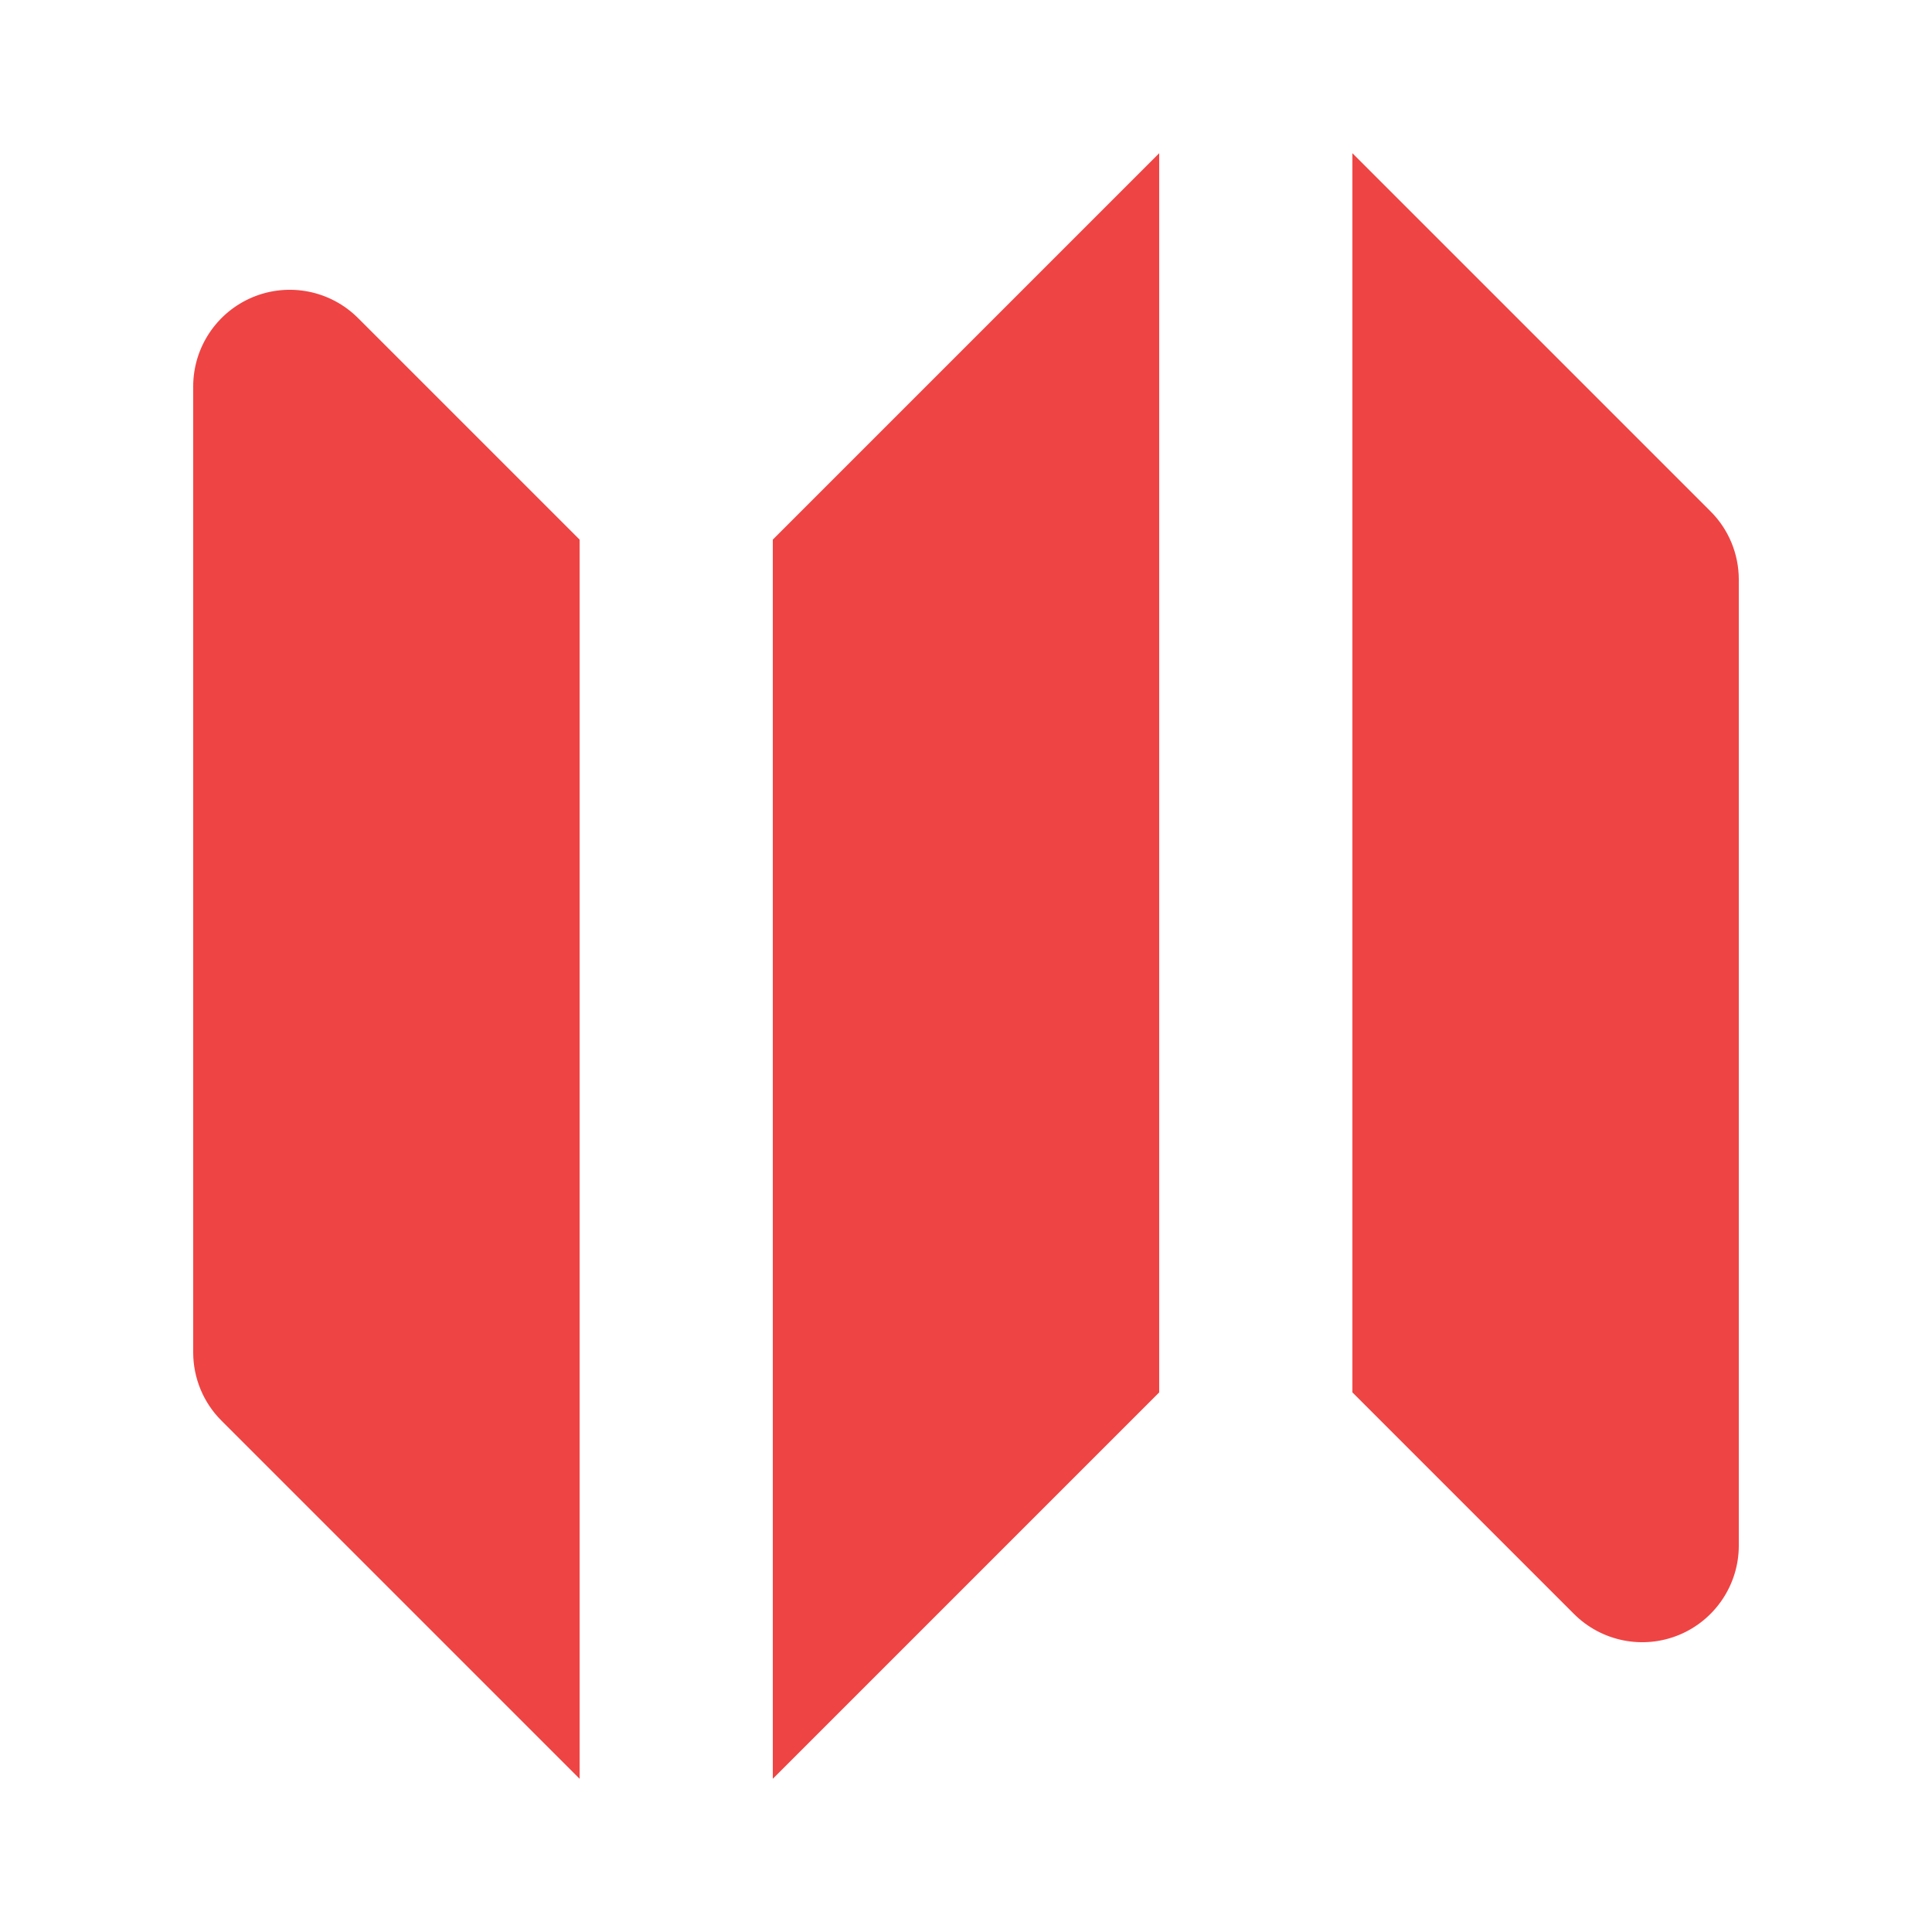
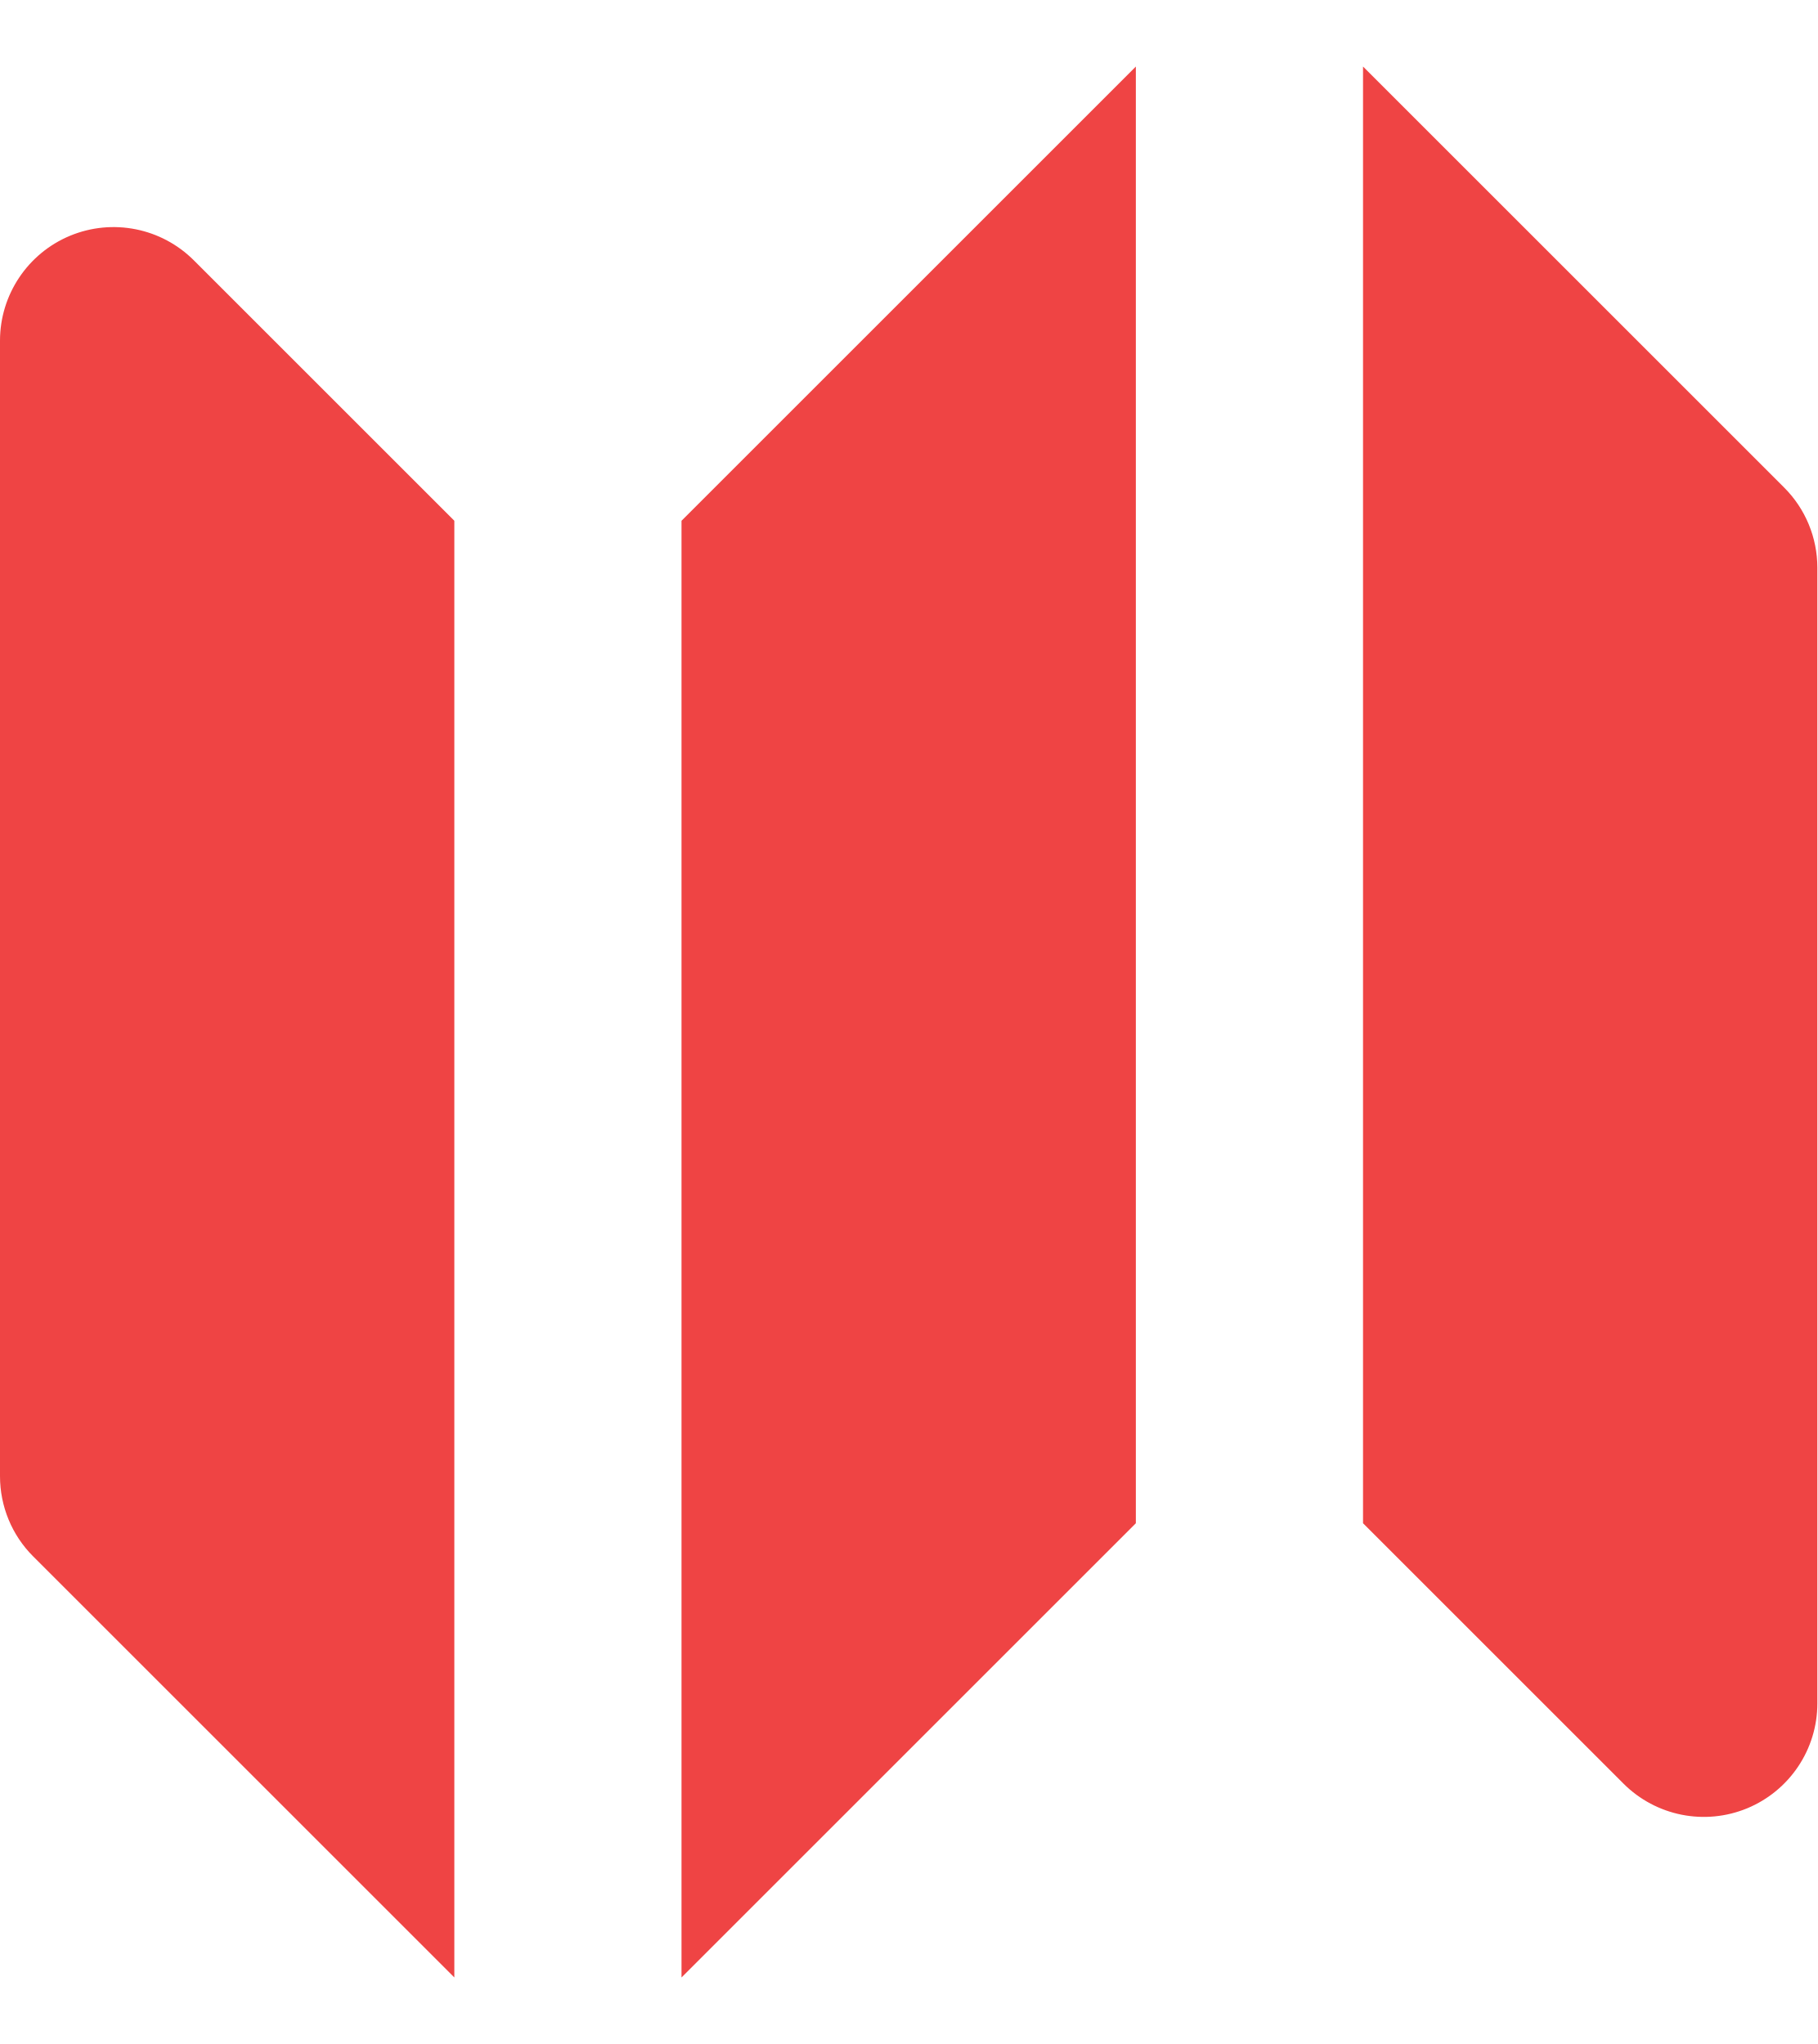
- <svg xmlns="http://www.w3.org/2000/svg" width="20" height="20" viewBox="0 0 20 20" fill="none">
-   <path fill-rule="evenodd" clip-rule="evenodd" d="M12 1.586L8 5.586V18.414L12 14.414V1.586Z" fill="#EF4444" />
-   <path fill-rule="evenodd" clip-rule="evenodd" d="M3.707 3.293C3.421 3.007 2.991 2.921 2.617 3.076C2.244 3.231 2 3.596 2 4V14C2 14.265 2.105 14.52 2.293 14.707L6 18.414V5.586L3.707 3.293Z" fill="#EF4444" />
-   <path fill-rule="evenodd" clip-rule="evenodd" d="M17.707 5.293L14 1.586V14.414L16.293 16.707C16.579 16.993 17.009 17.079 17.383 16.924C17.756 16.769 18 16.404 18 16V6C18 5.735 17.895 5.48 17.707 5.293Z" fill="#EF4444" />
+ <svg xmlns="http://www.w3.org/2000/svg" width="16" height="18" viewBox="0 0 16 18" fill="none">
+   <path fill-rule="evenodd" clip-rule="evenodd" d="M10 0.586L6 4.586V17.414L10 13.414V0.586Z" fill="#EF4444" />
+   <path fill-rule="evenodd" clip-rule="evenodd" d="M1.707 2.293C1.421 2.007 0.991 1.921 0.617 2.076C0.244 2.231 0 2.596 0 3V13C0 13.265 0.105 13.52 0.293 13.707L4 17.414V4.586L1.707 2.293Z" fill="#EF4444" />
+   <path fill-rule="evenodd" clip-rule="evenodd" d="M15.707 4.293L12 0.586V13.414L14.293 15.707C14.579 15.993 15.009 16.079 15.383 15.924C15.756 15.769 16 15.405 16 15V5C16 4.735 15.895 4.48 15.707 4.293Z" fill="#EF4444" />
</svg>
